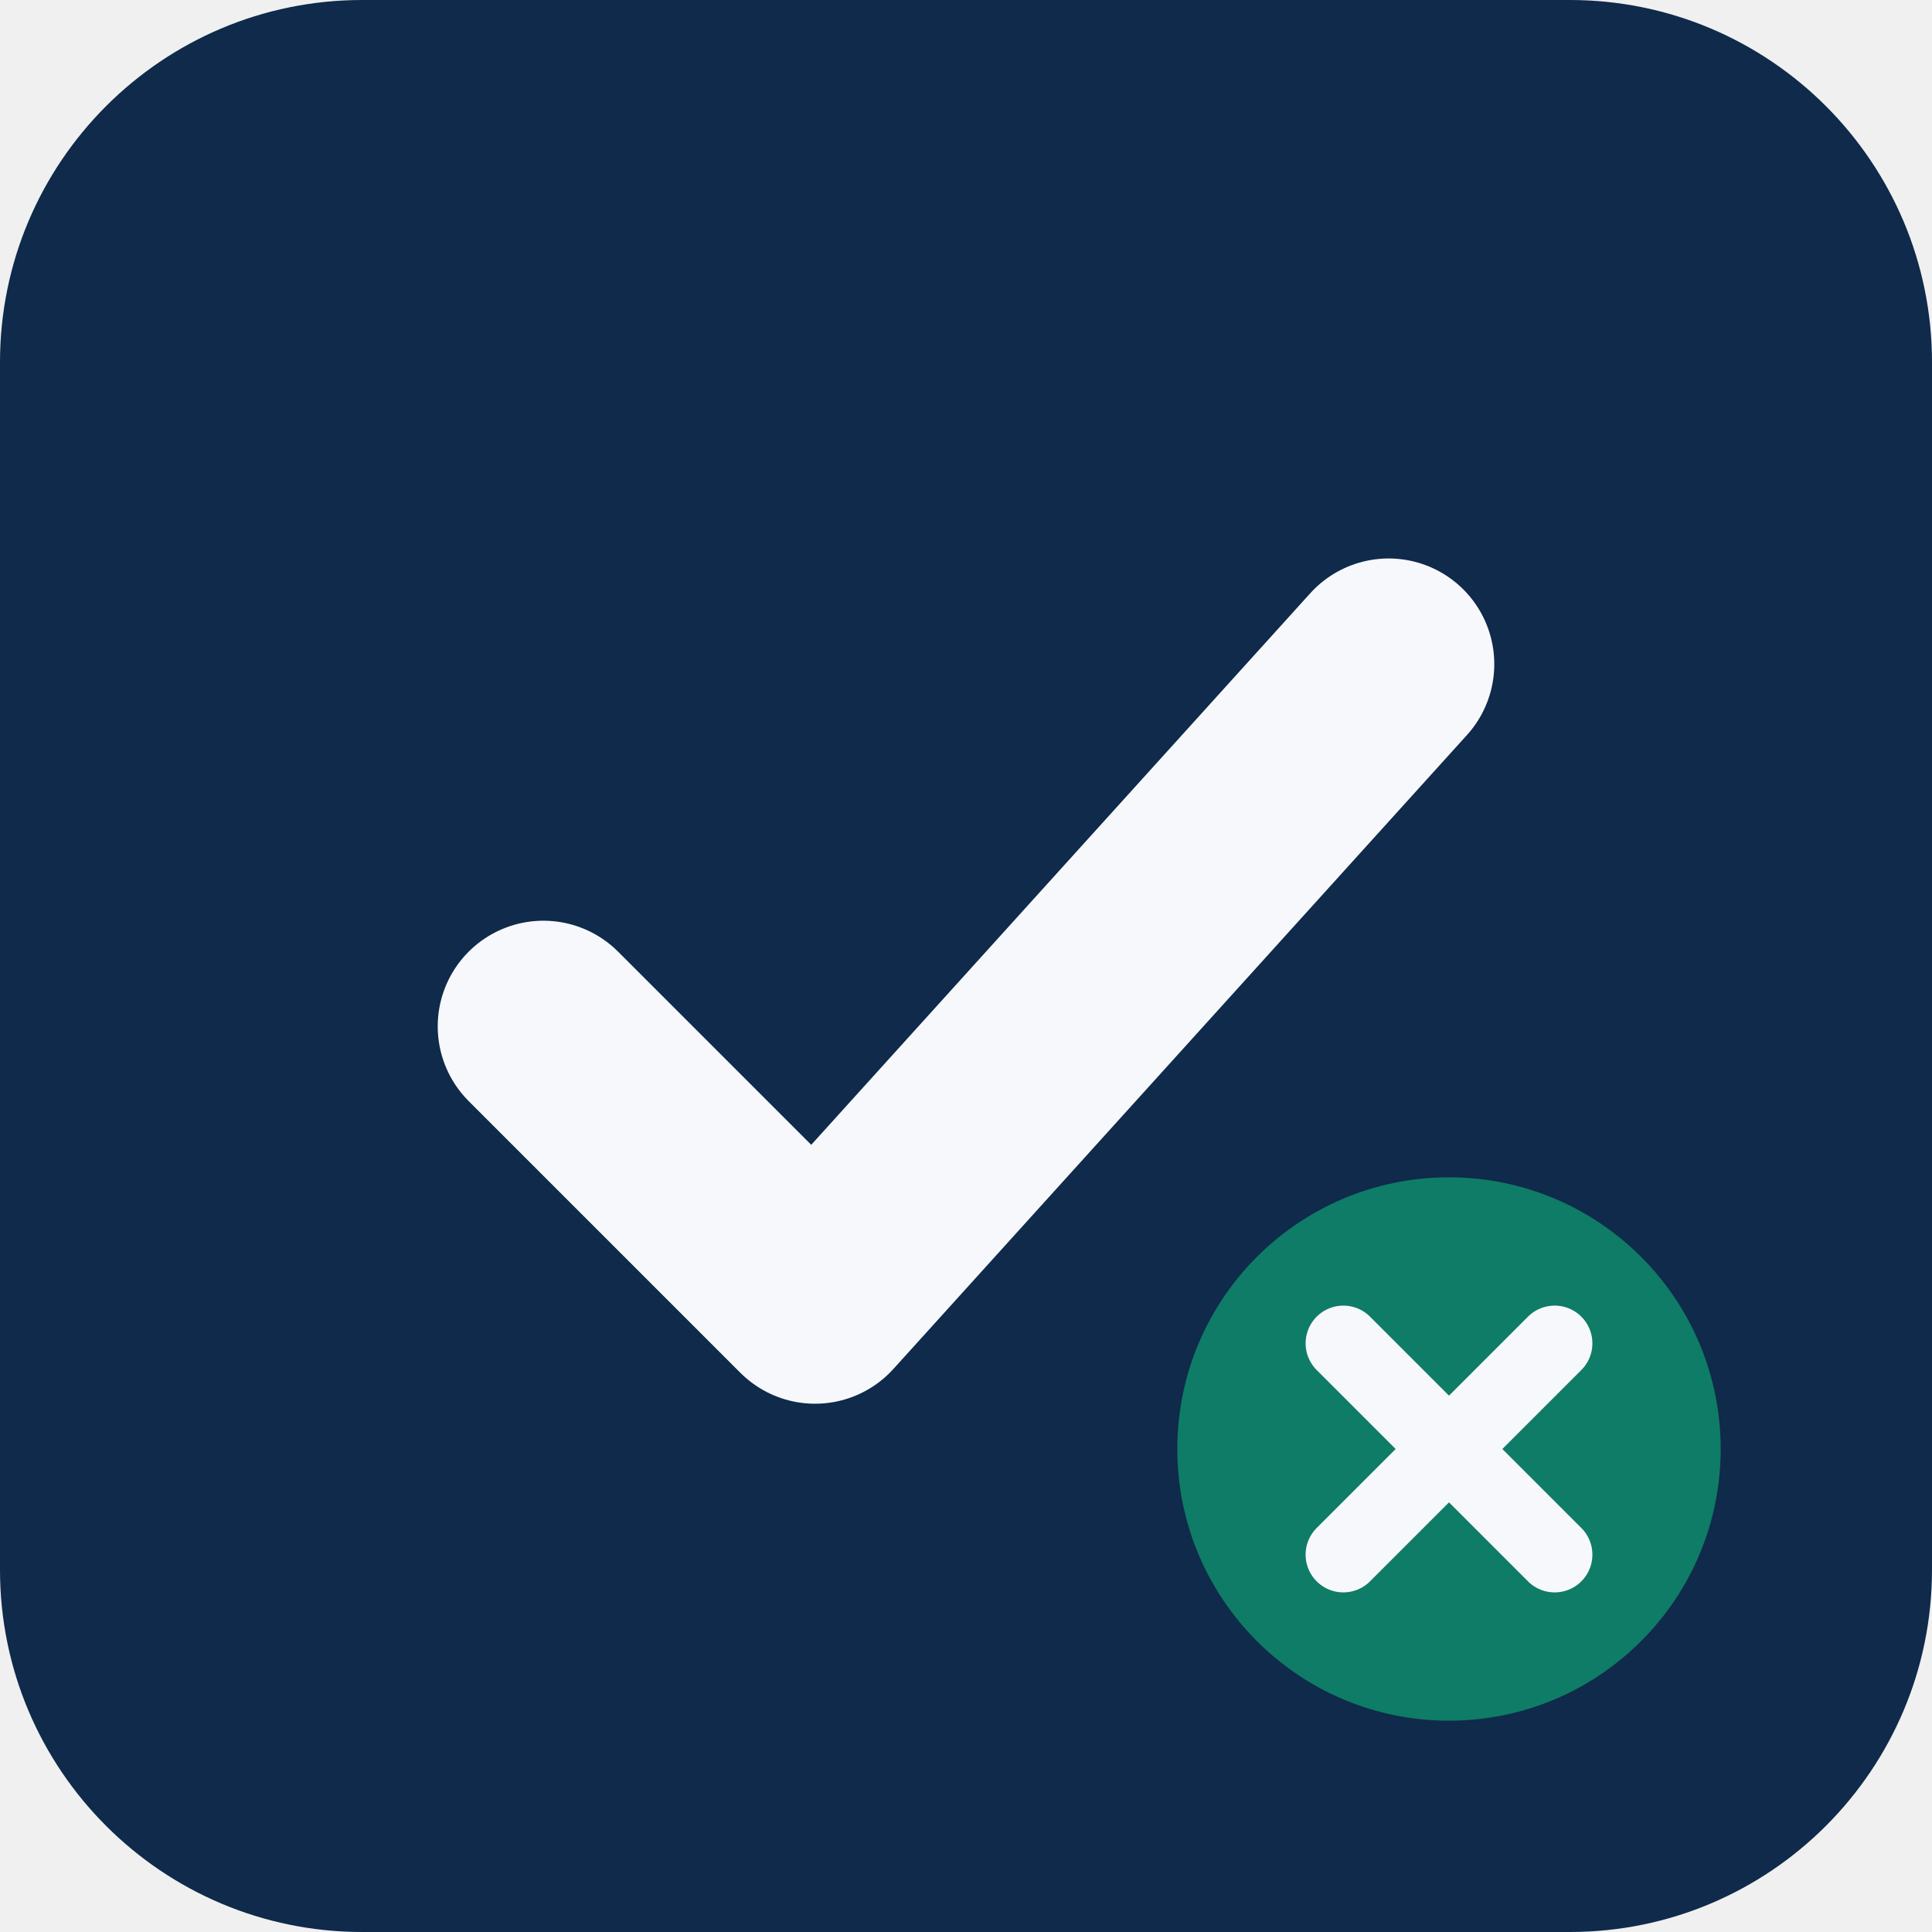
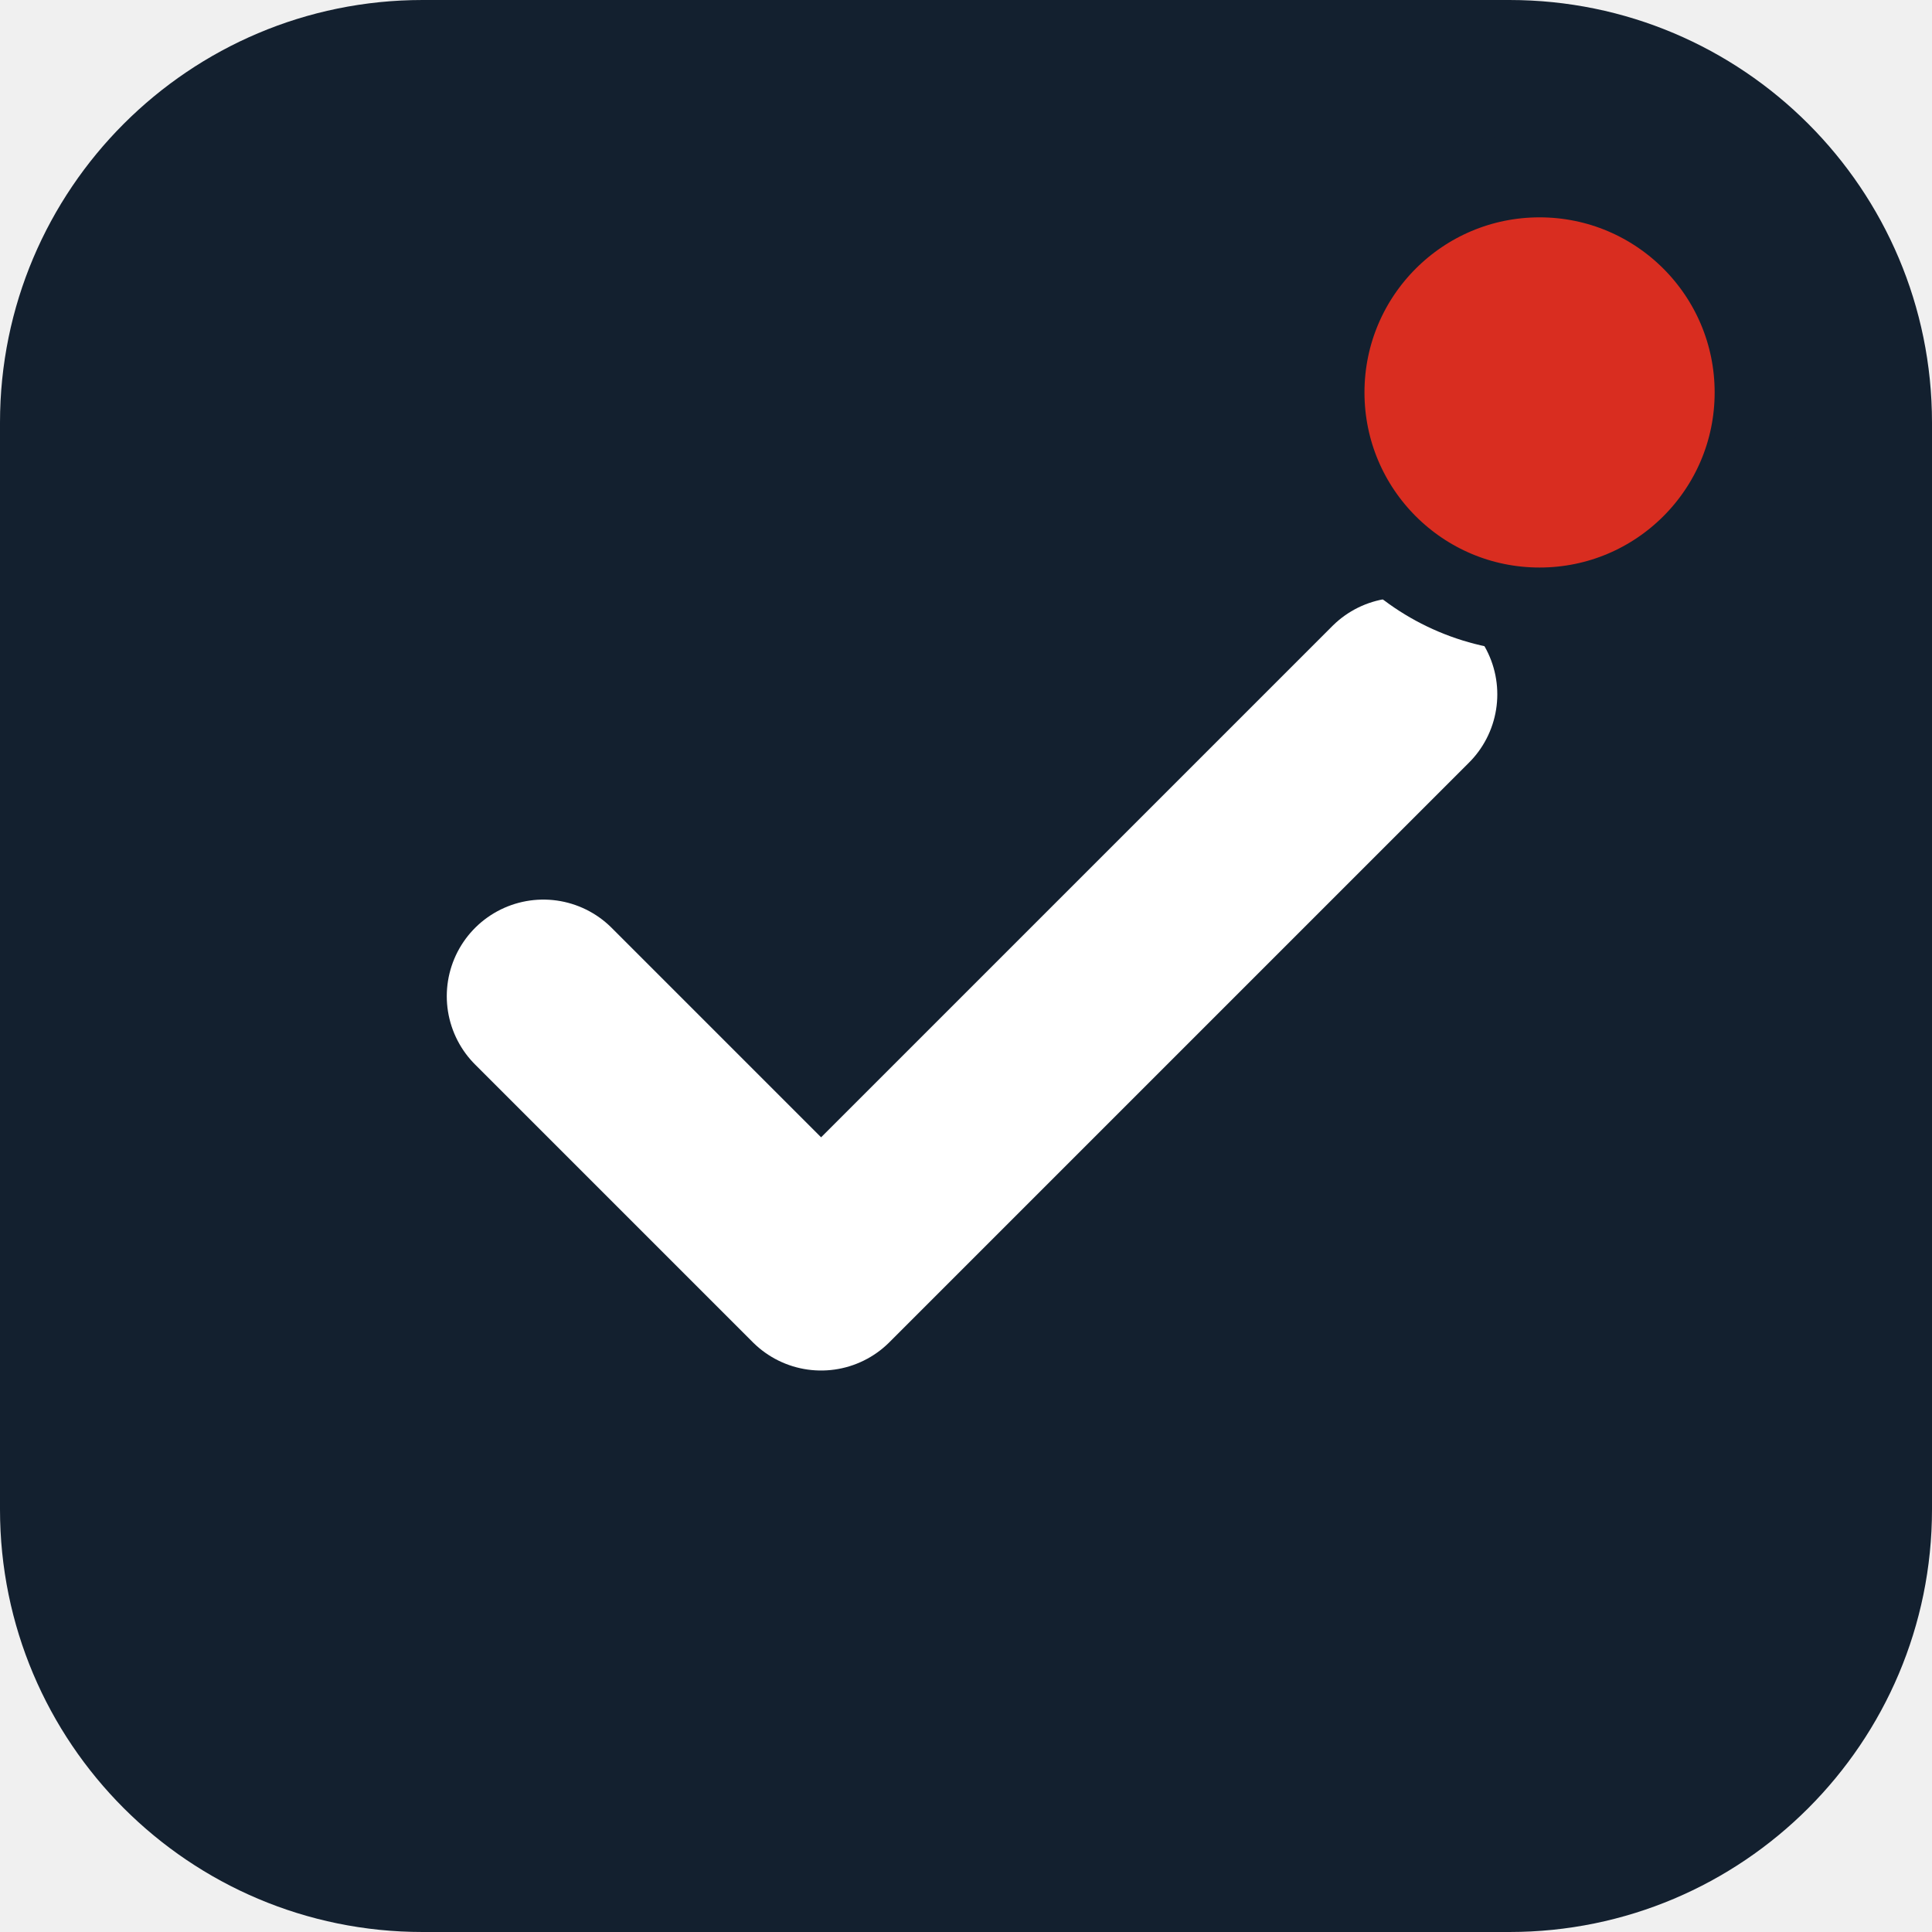
- <svg xmlns="http://www.w3.org/2000/svg" viewBox="0 0 64 64" role="img" aria-label="Chyby na skúšku">
-   <rect width="64" height="64" rx="12" fill="#0f2a4a" />
-   <path d="M18 34l9 9 19-21" fill="none" stroke="#f7f8fb" stroke-width="7" stroke-linecap="round" stroke-linejoin="round" />
-   <circle cx="48" cy="48" r="9" fill="#0e7c66" />
-   <path d="M44.5 44.5l7 7m0-7l-7 7" stroke="#f7f8fb" stroke-width="2.5" stroke-linecap="round" />
+ <svg xmlns="http://www.w3.org/2000/svg" viewBox="0 0 32 32">
+   <rect width="32" height="32" rx="7" fill="#13202f" />
+   <path d="M9 16.5l4.6 4.6L23.2 11.5" fill="none" stroke="#fff" stroke-width="3.2" stroke-linecap="round" stroke-linejoin="round" />
+   <circle cx="25.5" cy="6.5" r="3.6" fill="#d92d20" stroke="#13202f" stroke-width="1.4" />
</svg>
